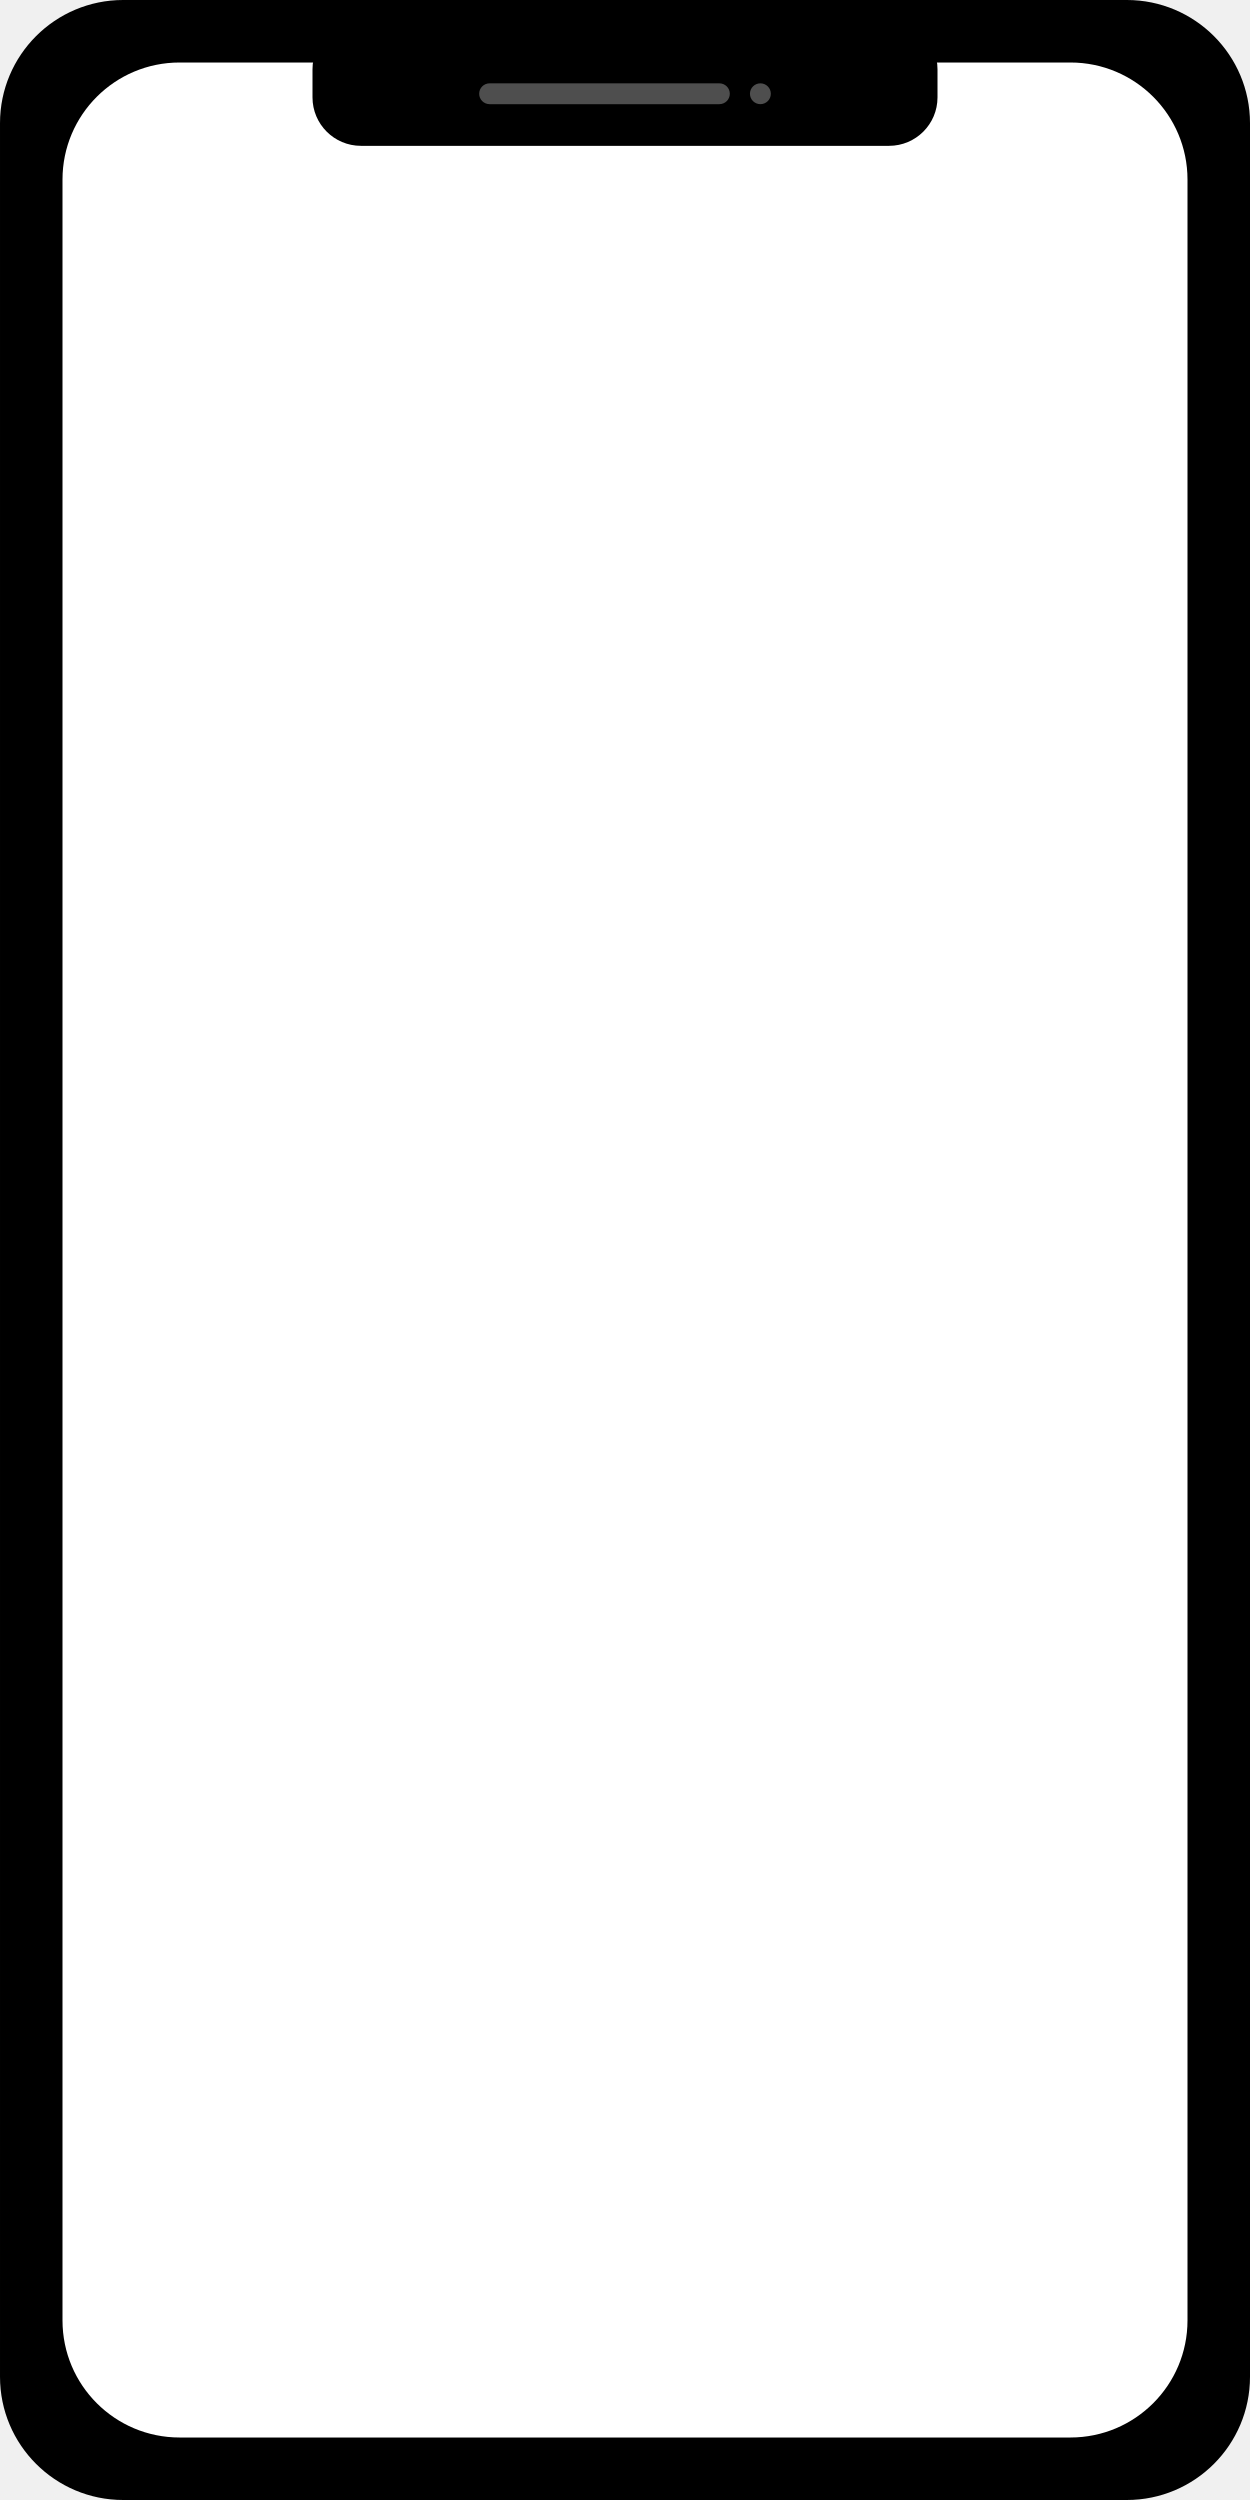
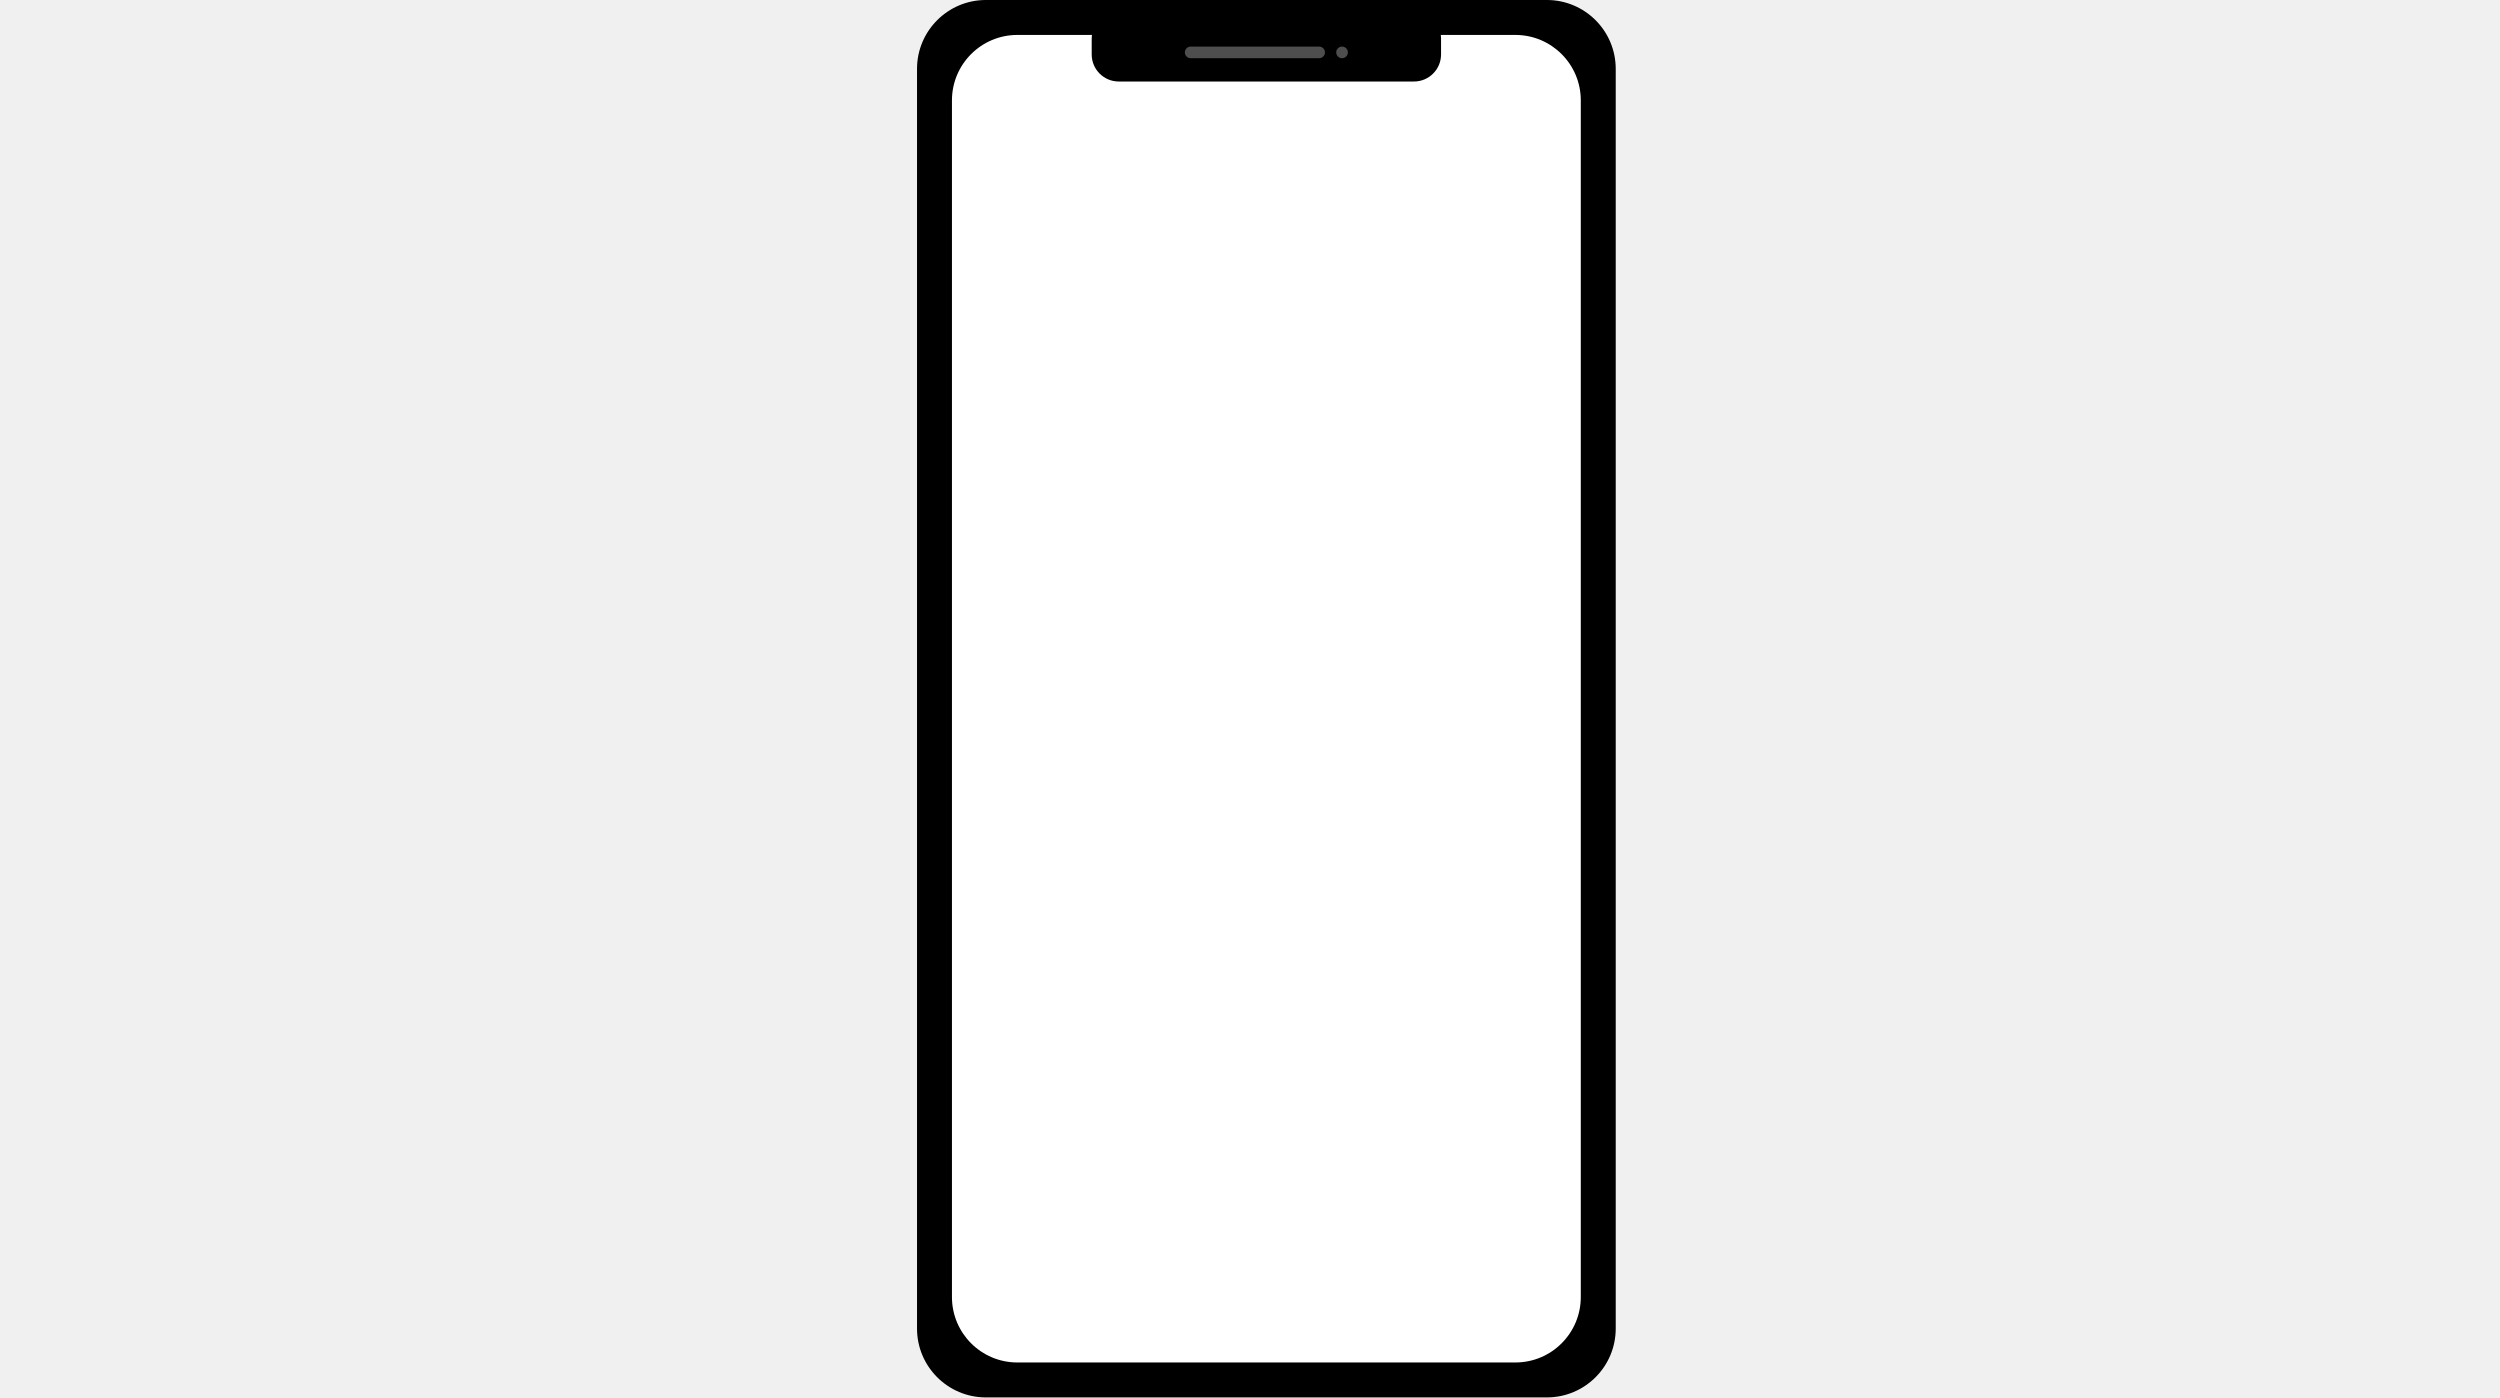
- <svg xmlns="http://www.w3.org/2000/svg" width="30.844mm" height="61.688mm" viewBox="0 0 30.844 61.688" version="1.1" id="svg1375">
+ <svg xmlns="http://www.w3.org/2000/svg" width="110.361mm" height="61.688mm" viewBox="0 0 110.361 61.688" version="1.1" id="svg1375">
  <defs id="defs1372" />
  <g id="layer1" transform="translate(-20.93741,-159.6008)">
-     <g id="g1060" style="display:inline" transform="matrix(0.2720269,0,0,0.2720269,15.09545,-14.37248)">
+     <g id="g1060" style="display:inline" transform="matrix(0.2720269,0,0,0.2720269,55.57667,-14.37248)">
      <rect style="fill:#000000;fill-opacity:1;stroke-width:9.129" id="rect878" width="113.386" height="226.772" x="21.476" y="639.544" ry="11.177" />
      <rect style="display:inline;fill:#ffffff;fill-opacity:1;stroke-width:8.441" id="rect878-9" width="102.047" height="215.433" x="27.145" y="645.214" ry="10.618" />
      <rect style="fill:#000000;fill-opacity:1;stroke-width:8.57" id="rect1121" width="56.693" height="11.339" x="49.822" y="641.434" ry="4.394" />
      <g id="g2882" transform="matrix(1.002562,0,0,1,-769.8164,-55.88864)">
        <rect style="opacity:1;fill:#4e4e4e;fill-opacity:1;stroke-width:8.467" id="rect1513" width="22.677" height="1.89" x="832.624" y="702.992" ry="0.945" />
        <rect style="display:inline;fill:#4e4e4e;fill-opacity:1;stroke-width:2.444" id="rect1513-1" width="1.89" height="1.89" x="857.123" y="702.992" ry="0.945" />
      </g>
    </g>
  </g>
</svg>
